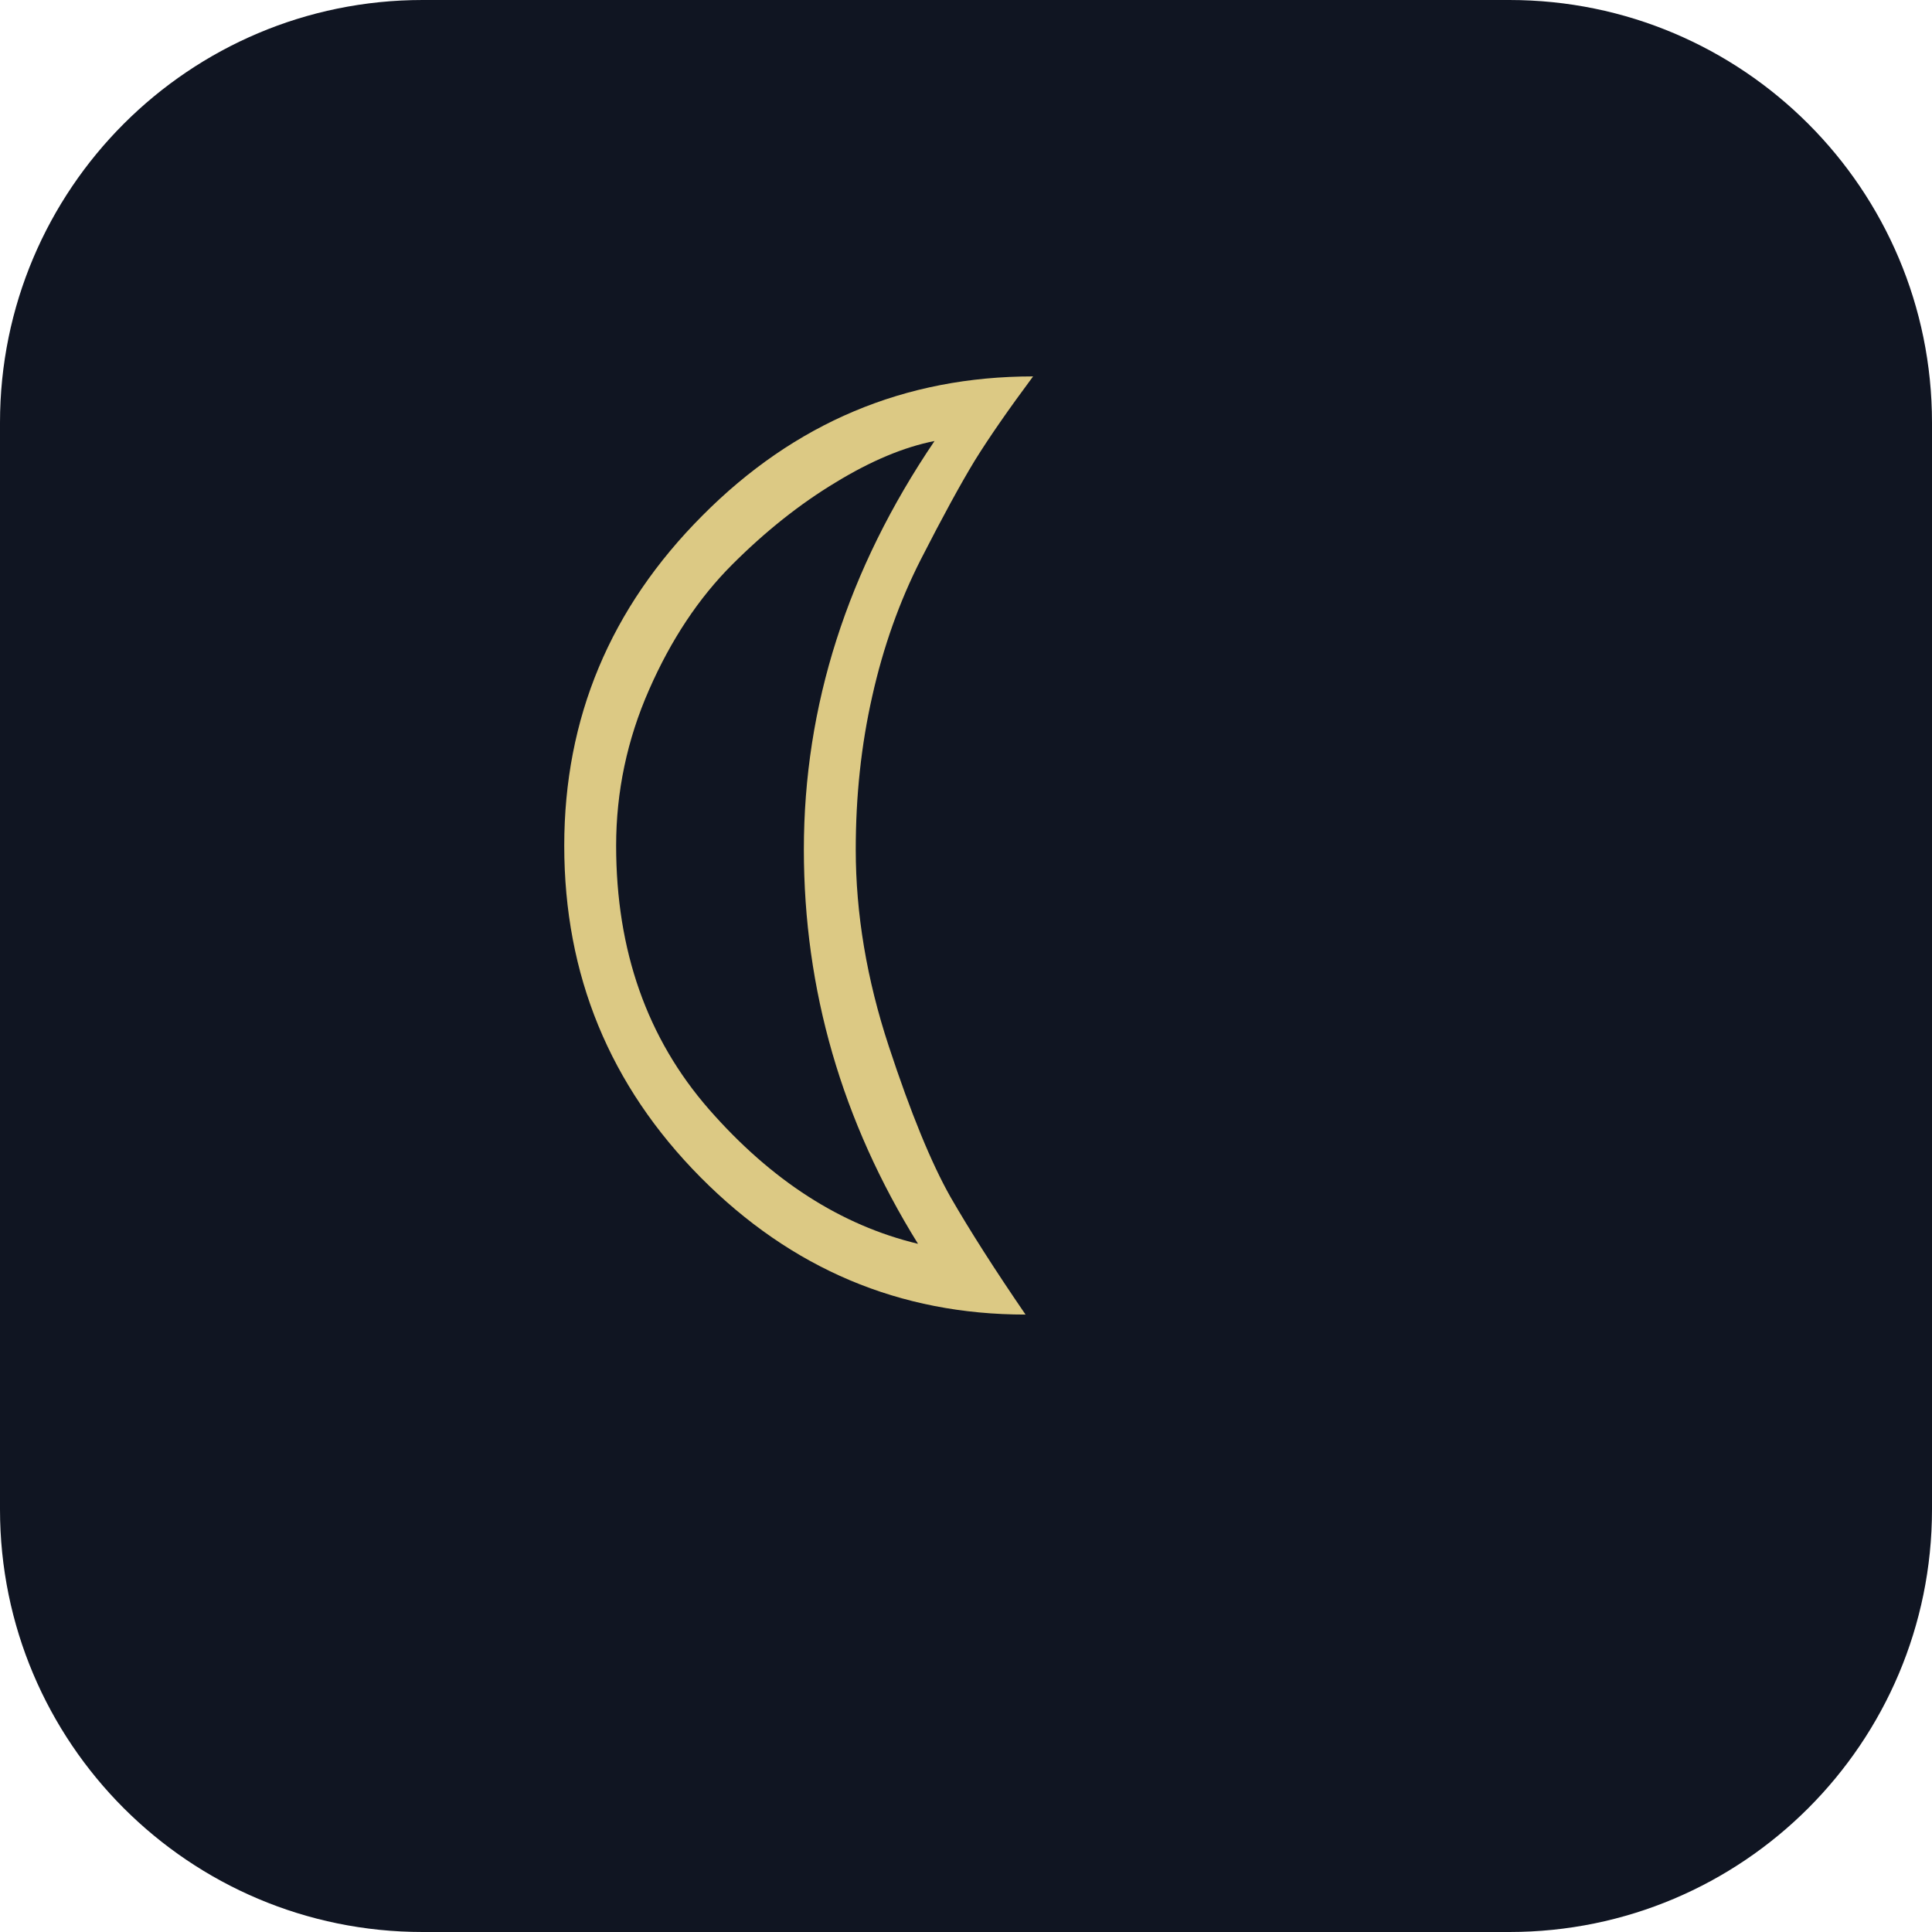
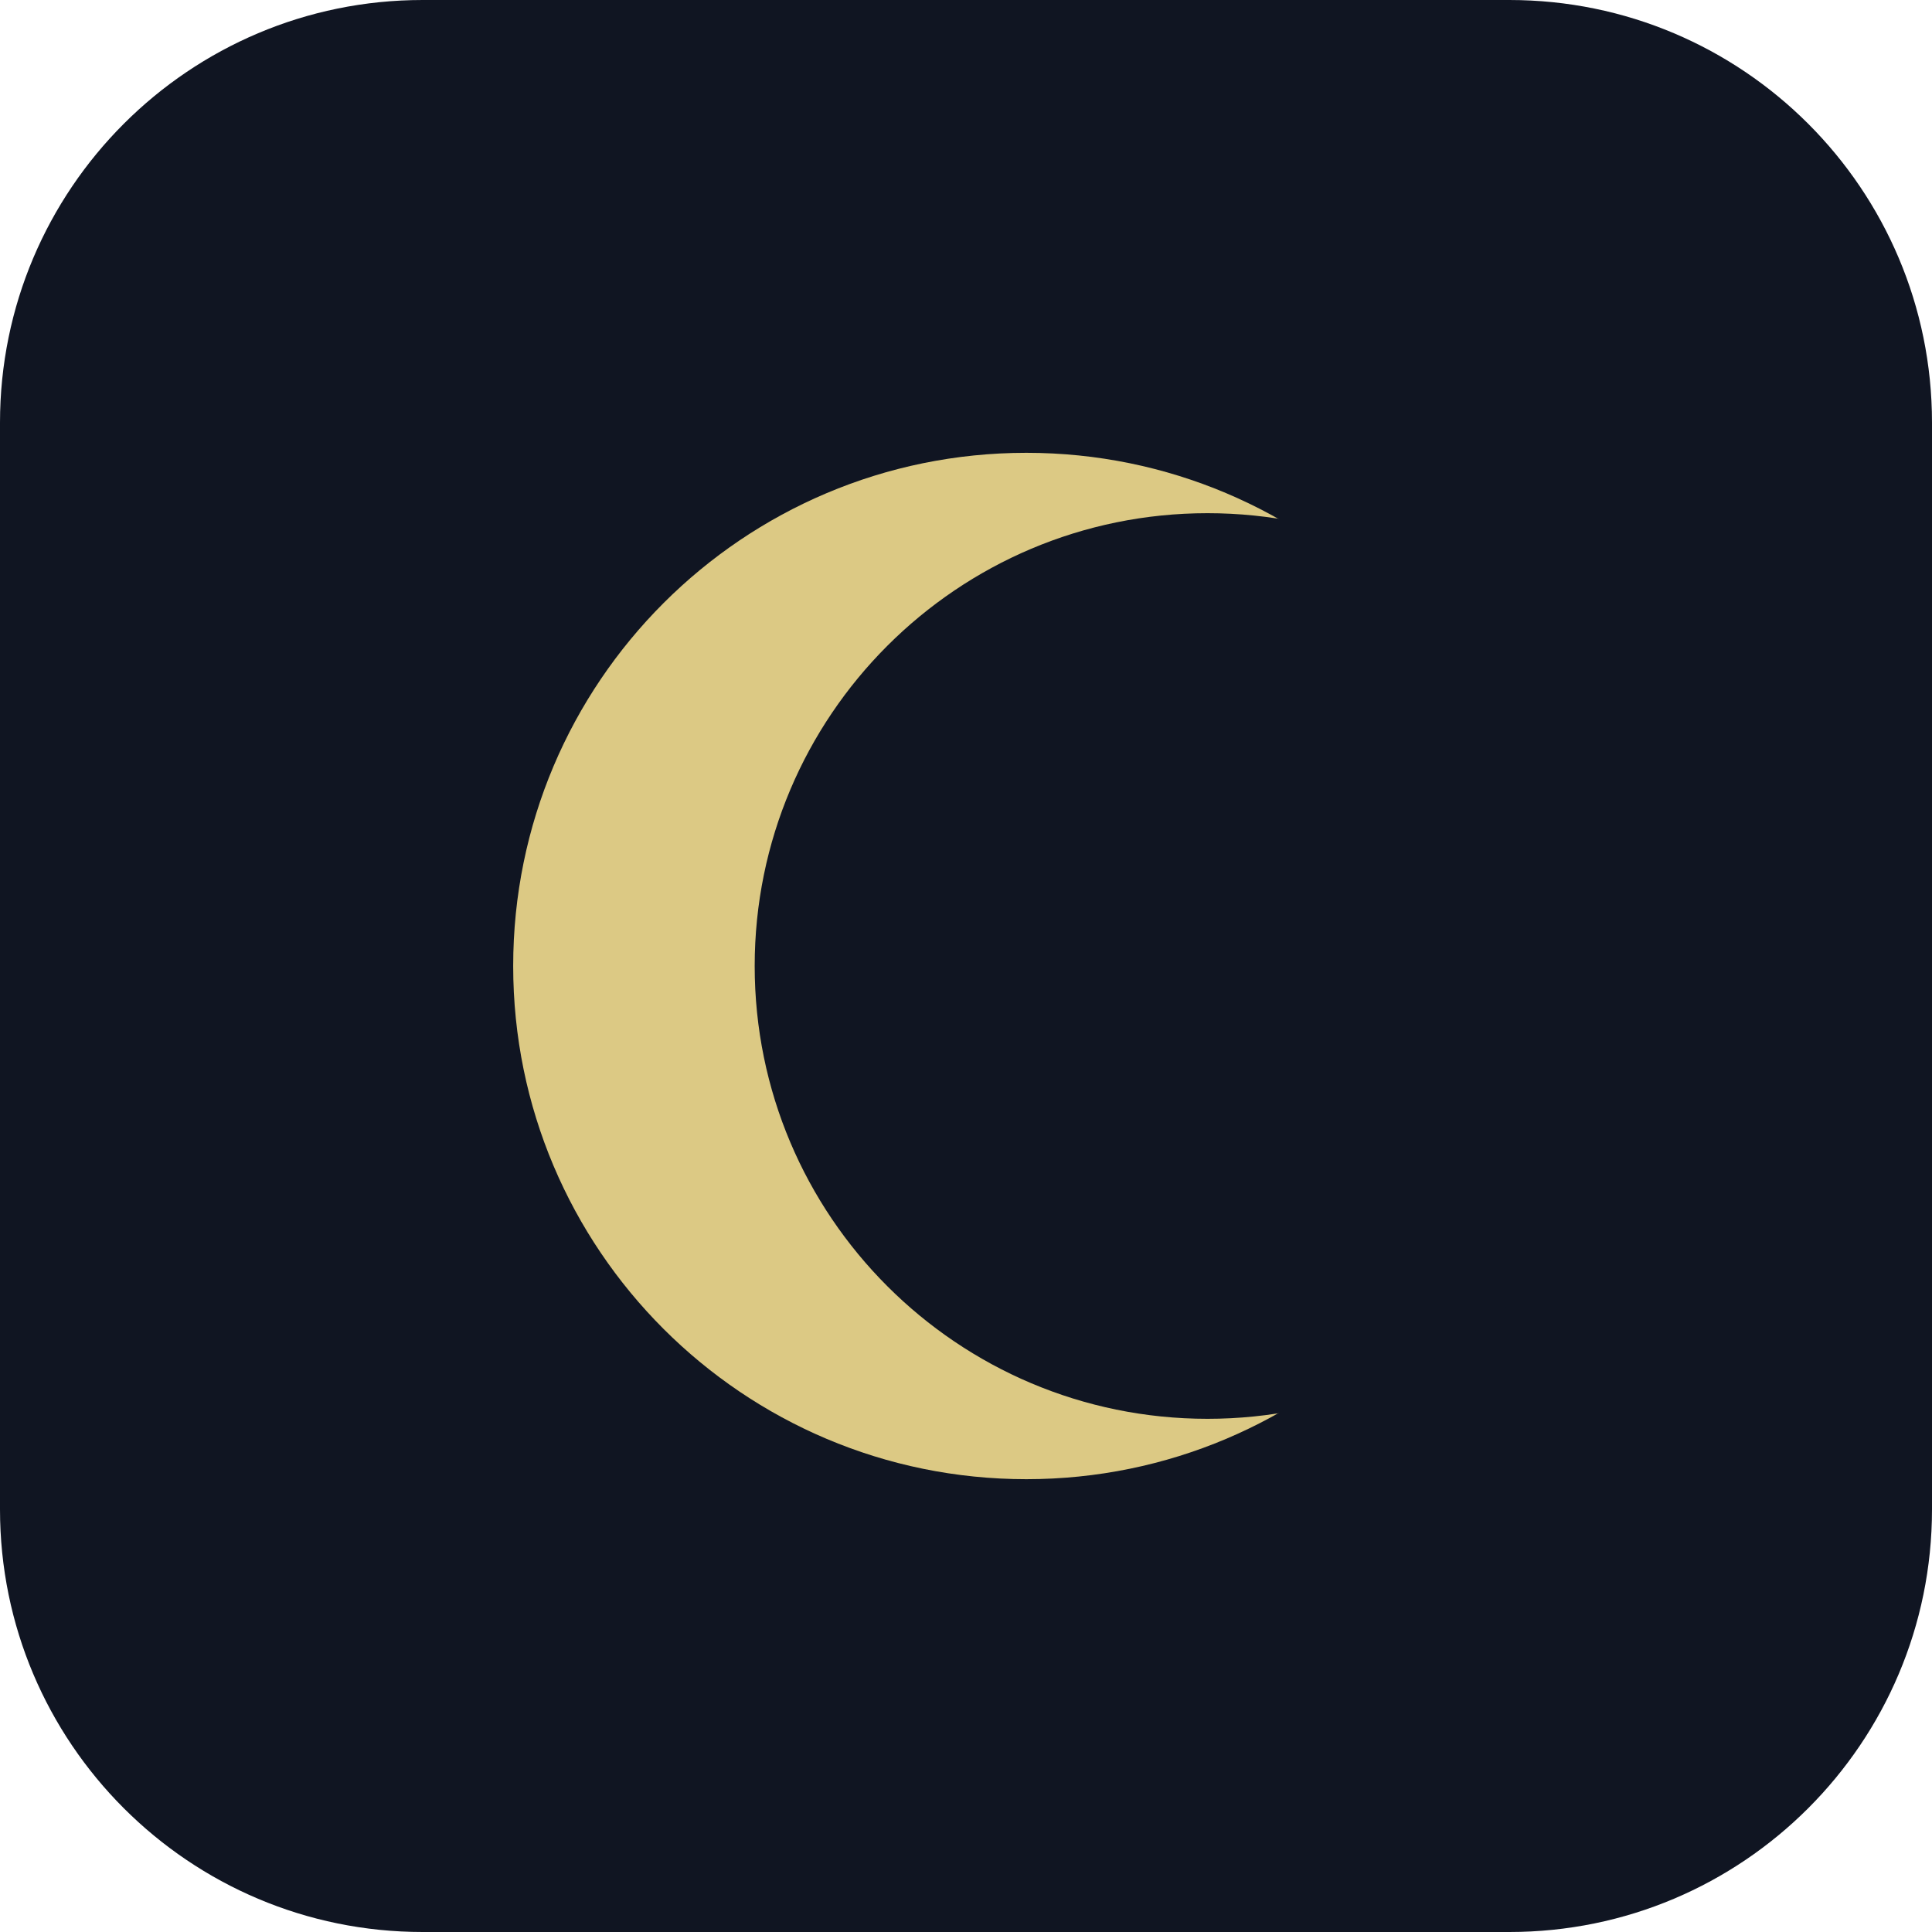
<svg xmlns="http://www.w3.org/2000/svg" viewBox="0 0 64 64">
  <rect width="64" height="64" rx="14" fill="#101522" />
-   <text x="32" y="43" text-anchor="middle" font-family="Georgia, serif" font-size="42" fill="#dcc984">☾</text>
+   <circle cx="34" cy="32" r="17" fill="#dcc984" />
+   <circle cx="40" cy="32" r="15" fill="#101522" />
</svg>
